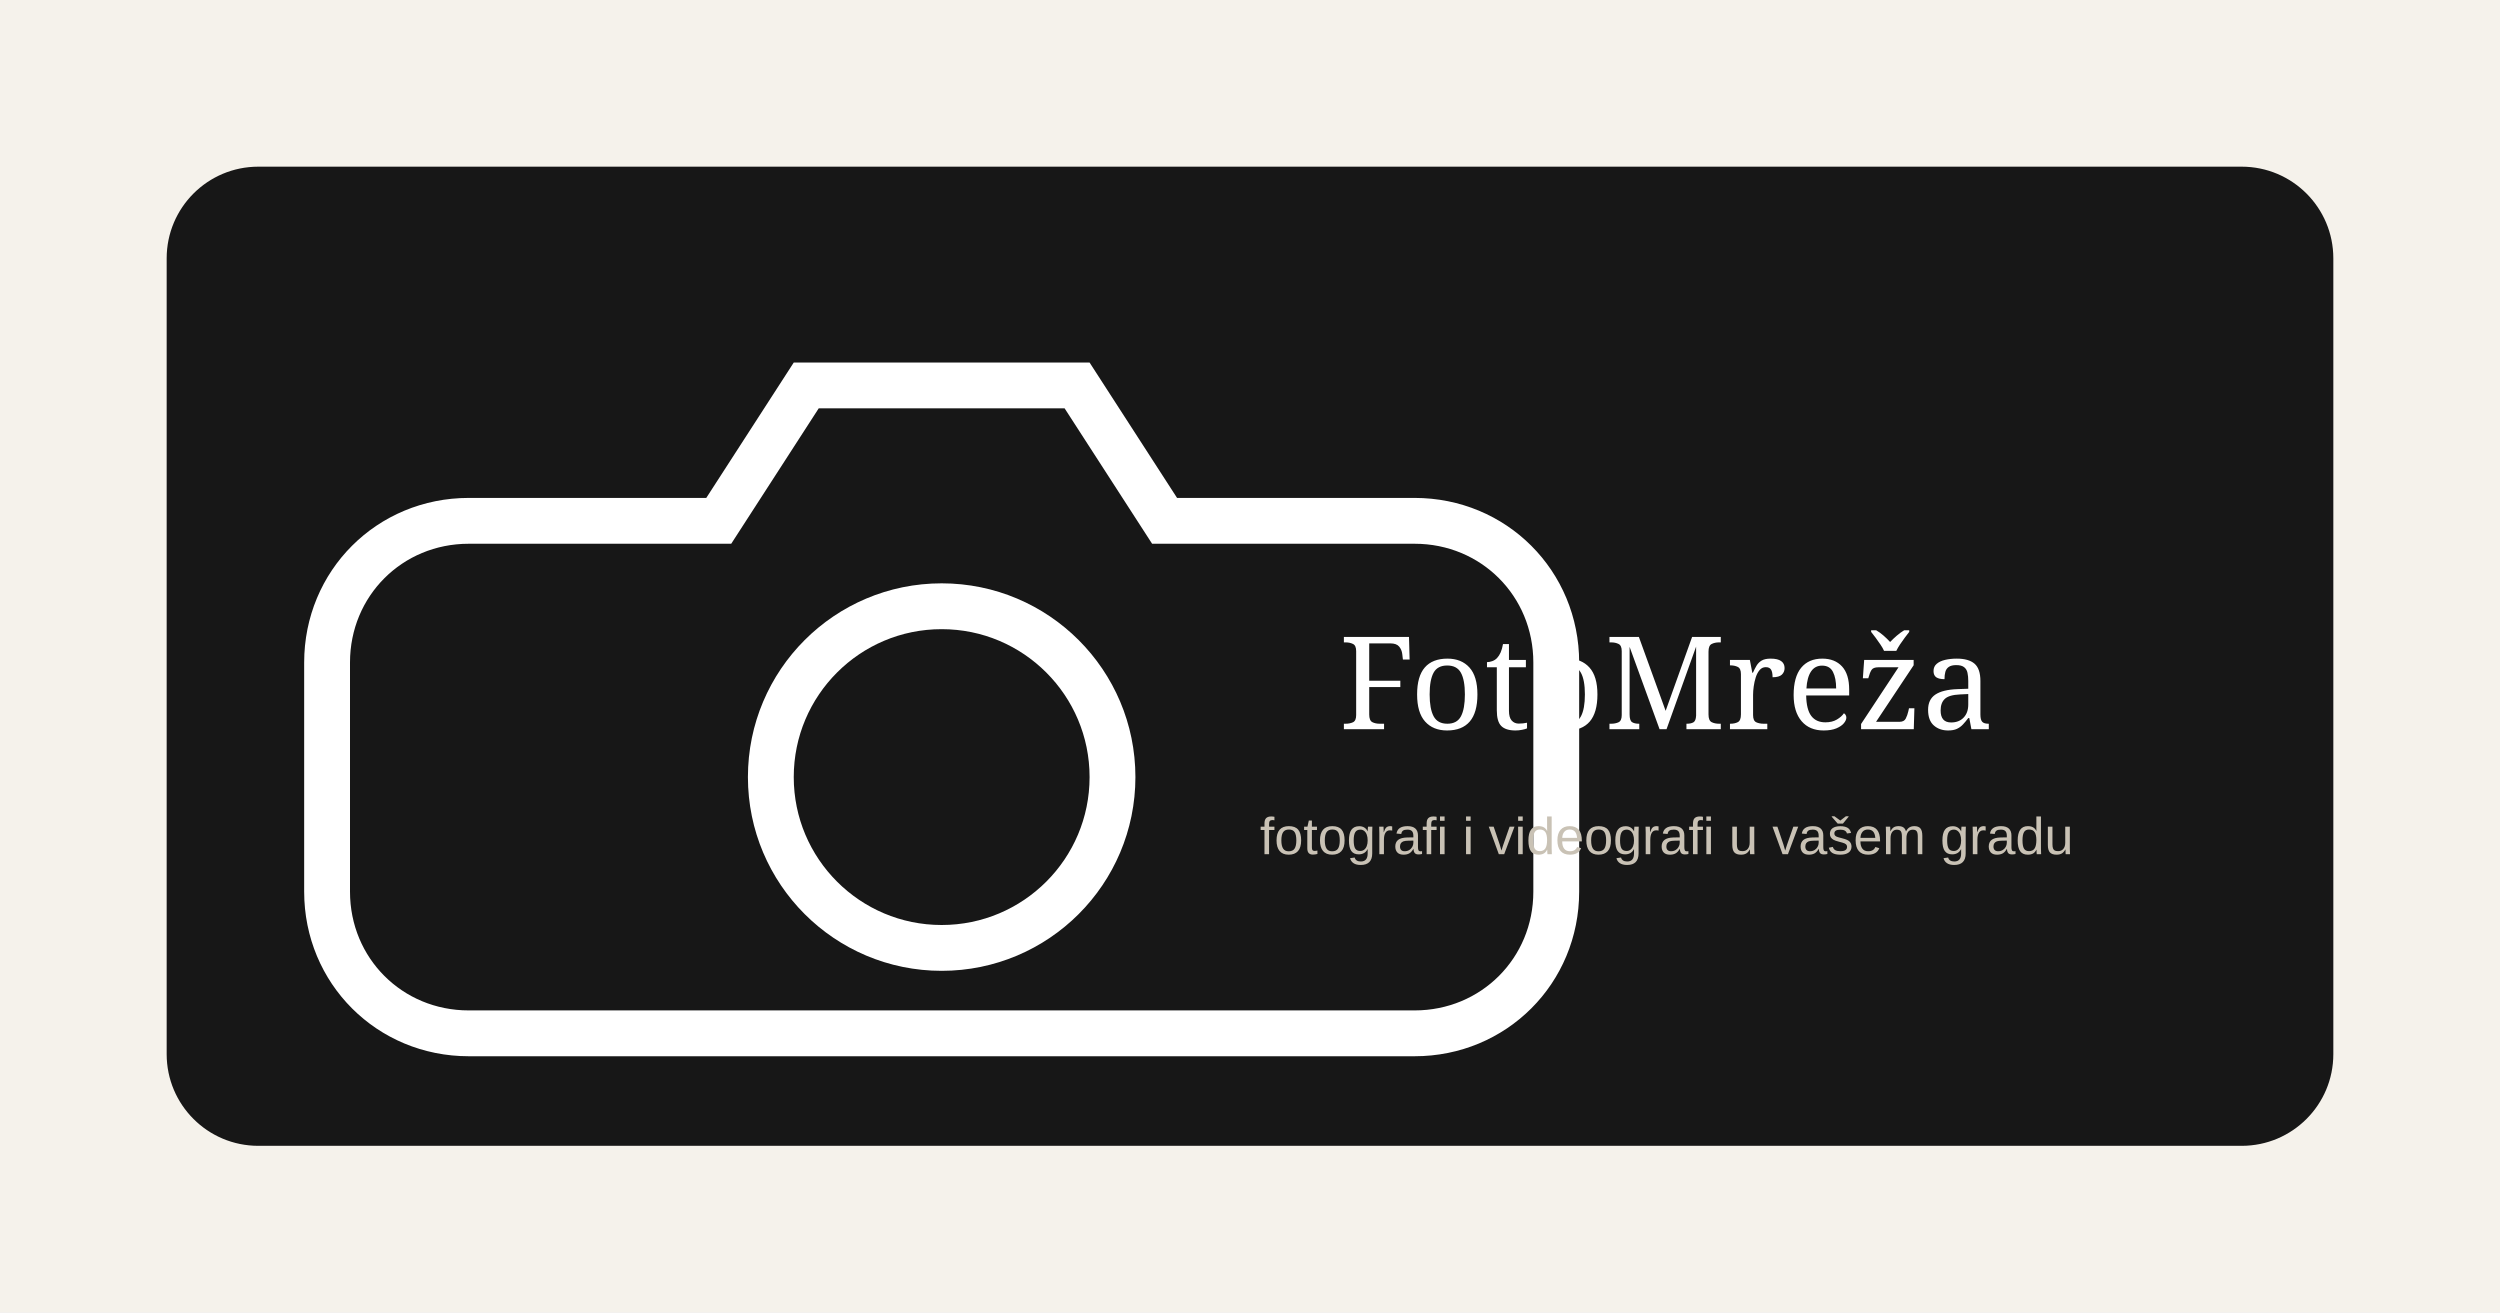
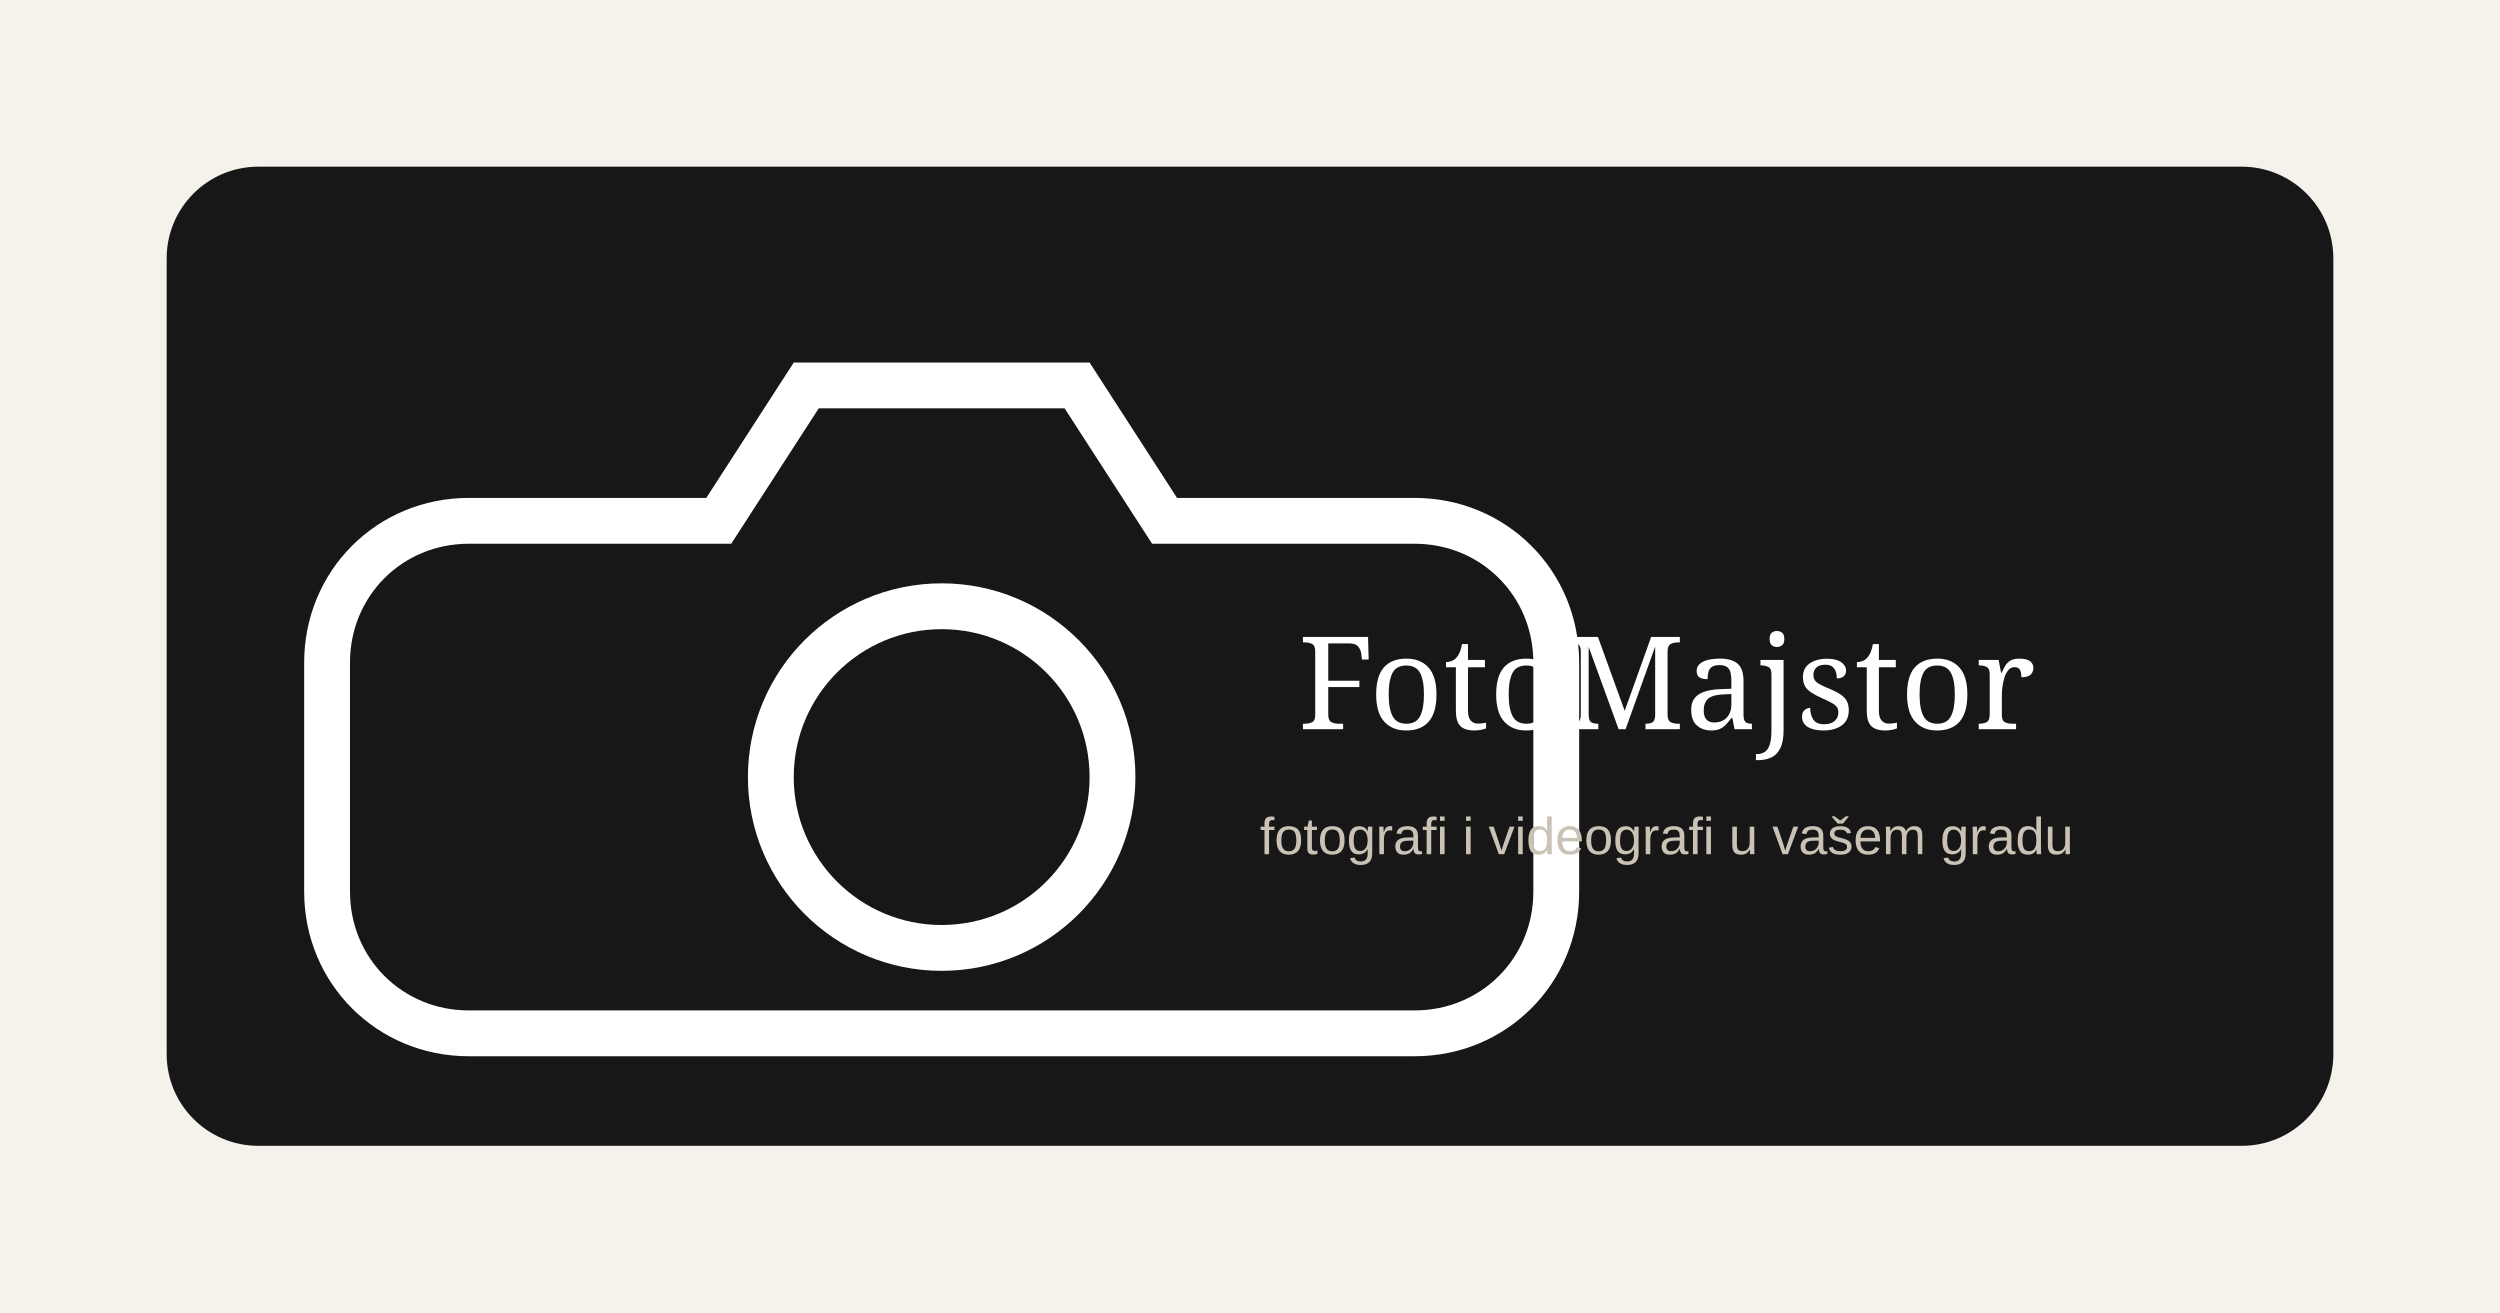
<svg xmlns="http://www.w3.org/2000/svg" viewBox="0 0 1200 630">
  <rect width="1200" height="630" fill="#f5f2eb" />
  <rect x="80" y="80" width="1040" height="470" rx="44" fill="#171717" />
  <path d="M225 250h120l42-65h130l42 65h120c38 0 68 30 68 68v110c0 38-30 68-68 68H225c-38 0-68-30-68-68V318c0-38 30-68 68-68Z" fill="none" stroke="#fff" stroke-width="22" />
  <circle cx="452" cy="373" r="82" fill="none" stroke="#fff" stroke-width="22" />
-   <text x="800" y="350" fill="#fff" font-family="Georgia,serif" font-size="62" text-anchor="middle">FotoMreža</text>
+   <text x="800" y="350" fill="#fff" font-family="Georgia,serif" font-size="62" text-anchor="middle">FotoMajstor</text>
  <text x="800" y="410" fill="#c9c2b5" font-family="Arial,sans-serif" font-size="25" text-anchor="middle">fotografi i videografi u vašem gradu</text>
</svg>
